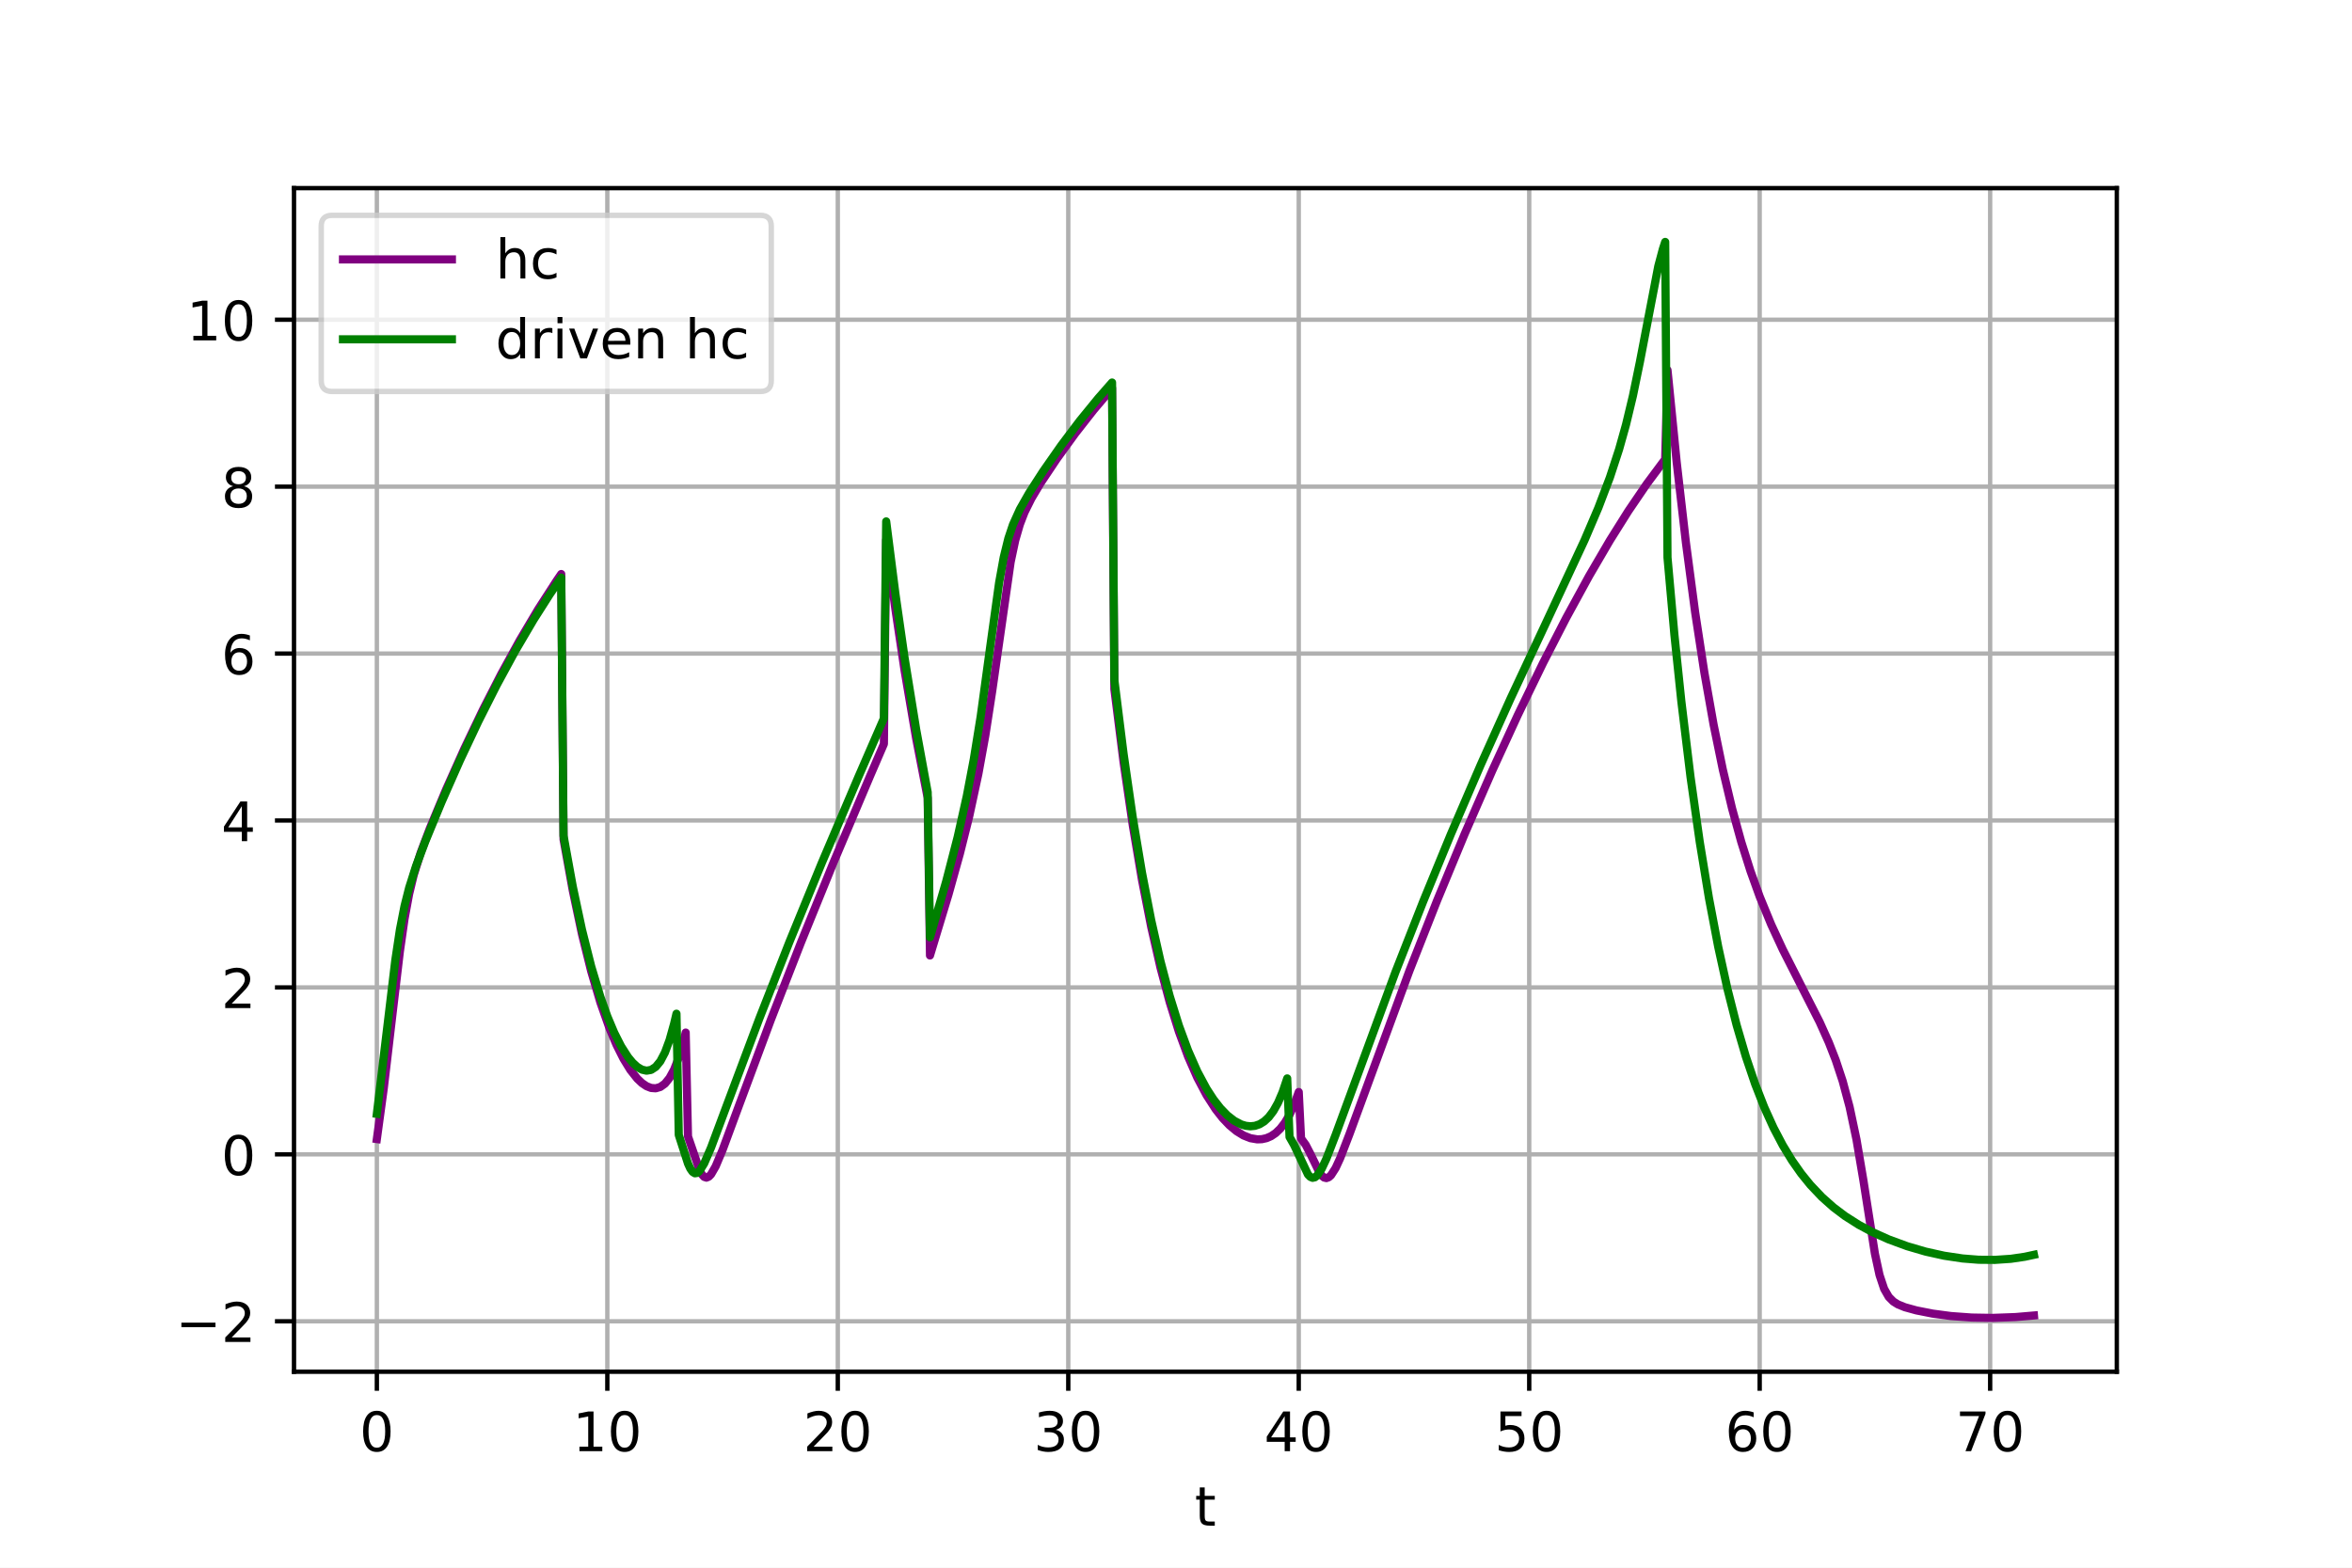
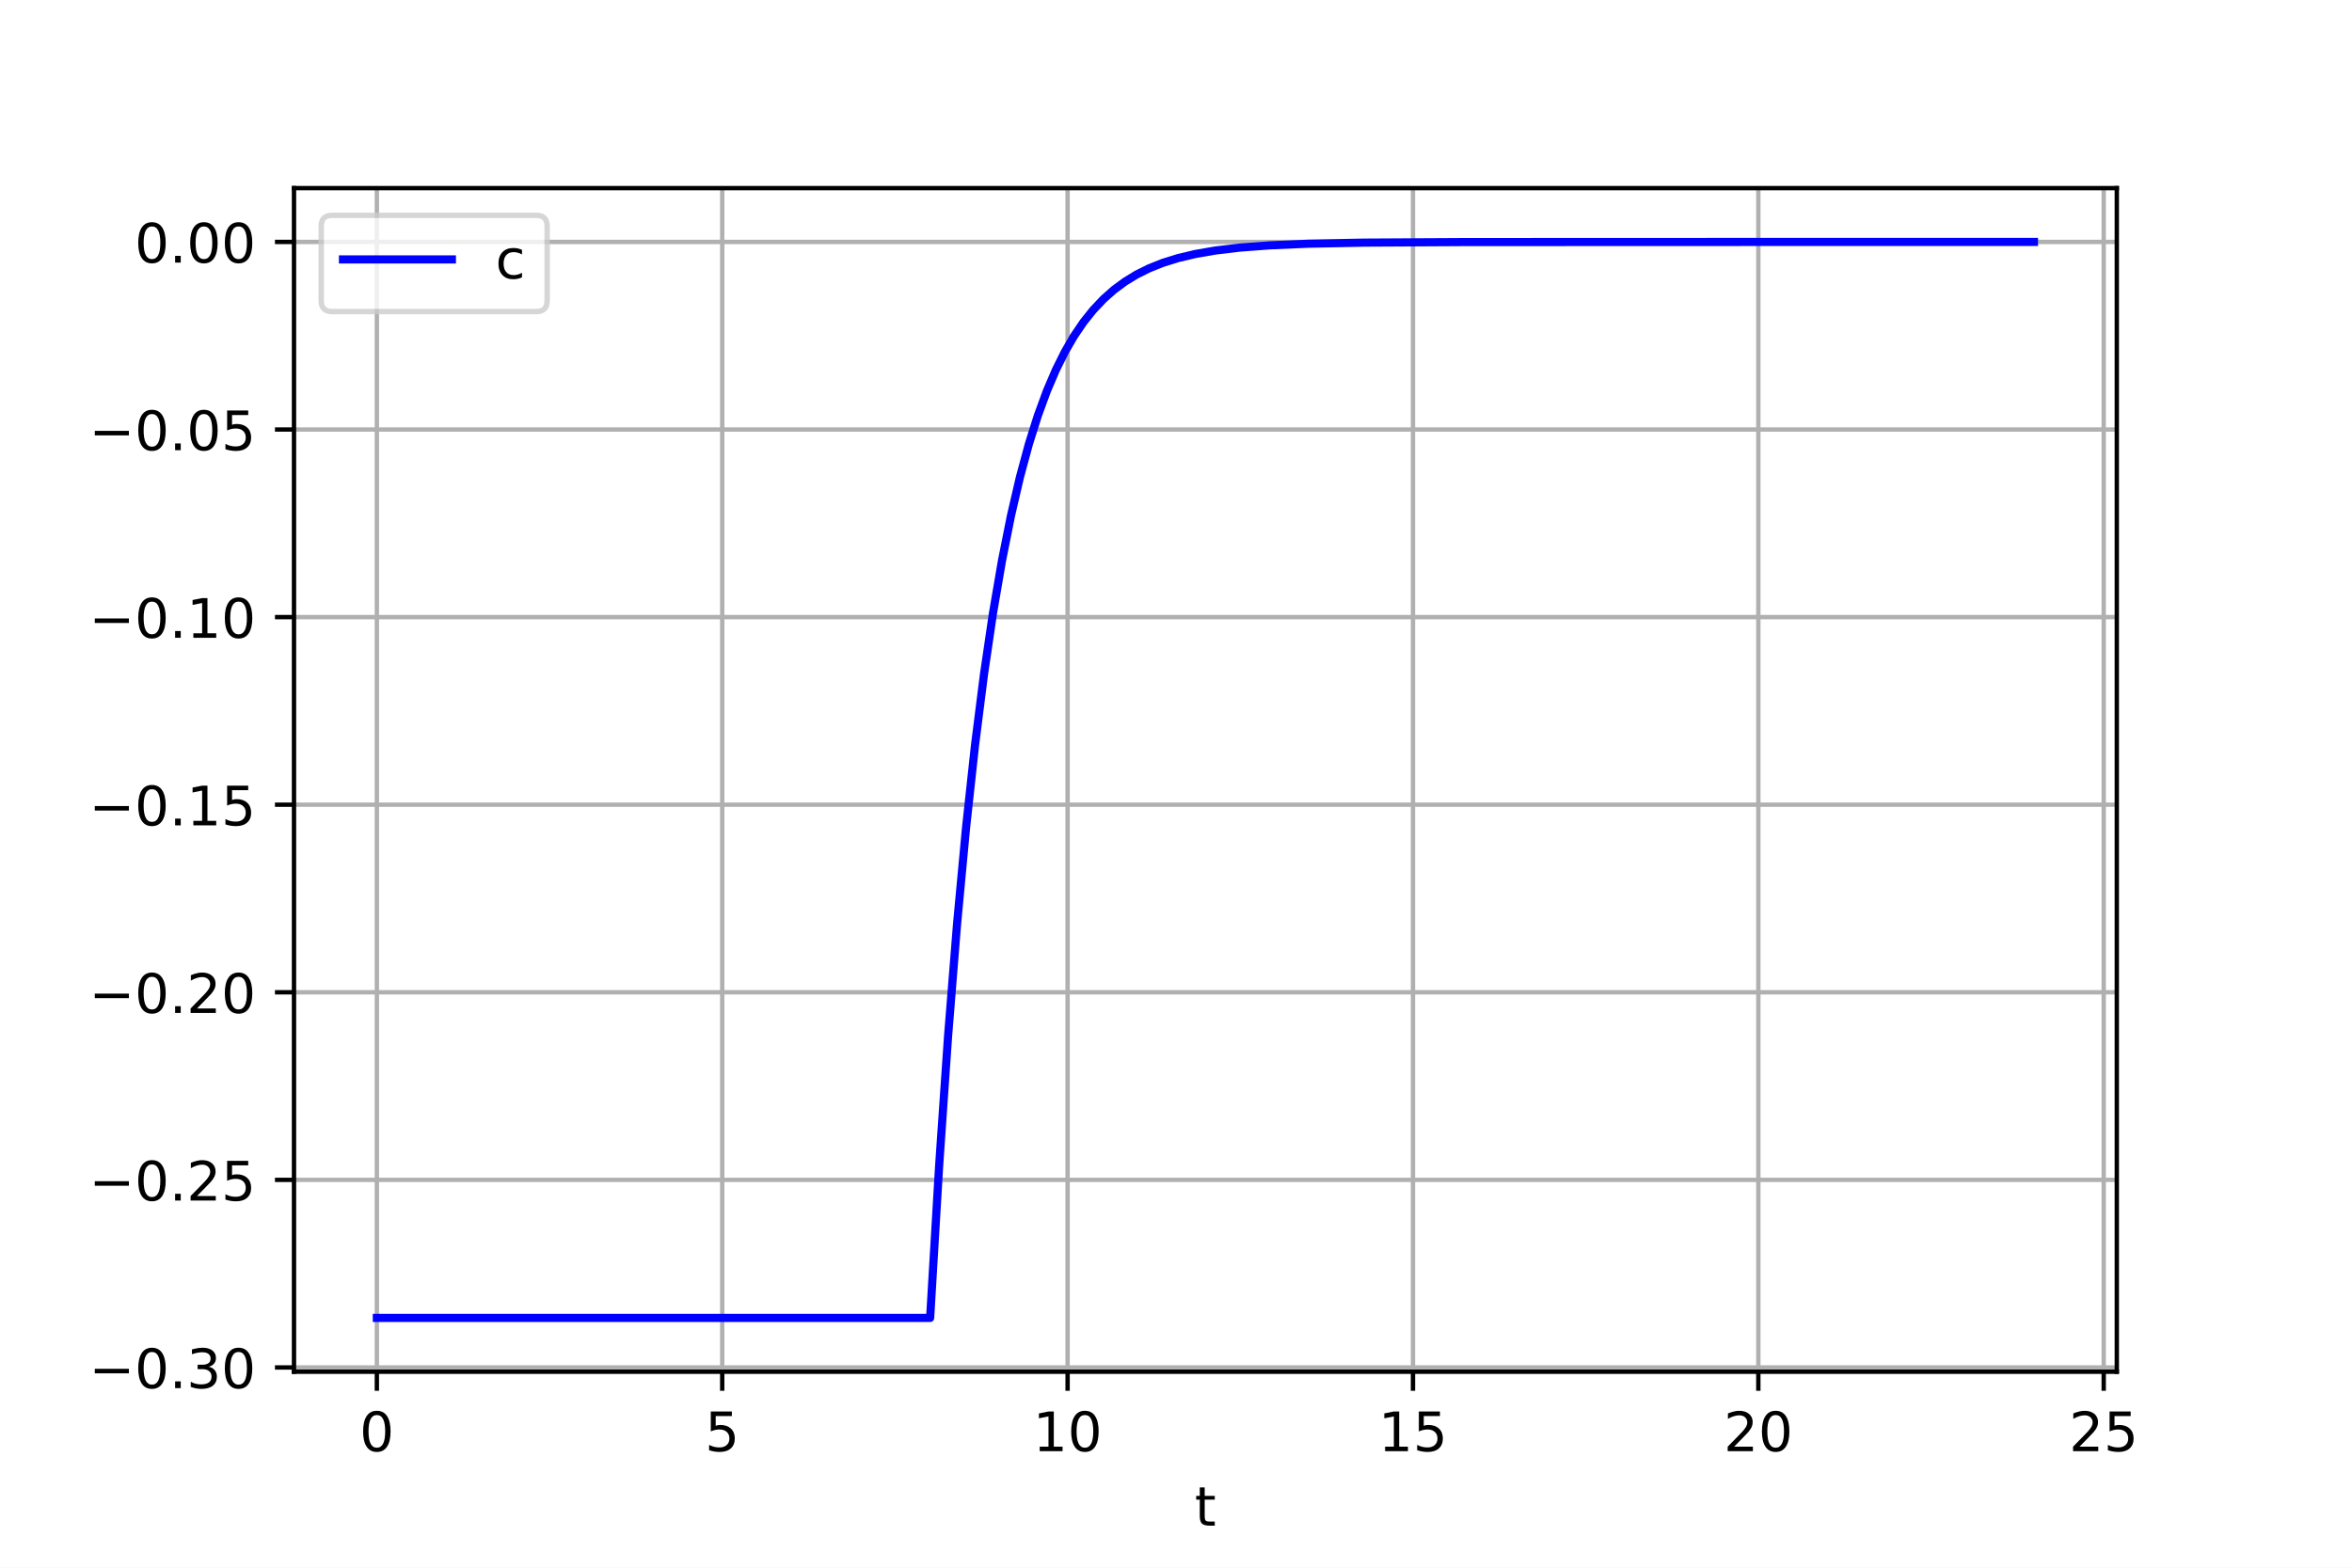
<svg xmlns="http://www.w3.org/2000/svg" xmlns:xlink="http://www.w3.org/1999/xlink" height="288pt" version="1.1" viewBox="0 0 432 288" width="432pt">
  <defs>
    <style type="text/css">
*{stroke-linecap:butt;stroke-linejoin:round;}
  </style>
  </defs>
  <g id="figure_1">
    <g id="patch_1">
      <path d="M 0 288  L 432 288  L 432 0  L 0 0  z " style="fill:#ffffff;" />
    </g>
    <g id="axes_1">
      <g id="patch_2">
        <path d="M 54 252  L 388.8 252  L 388.8 34.56  L 54 34.56  z " style="fill:#ffffff;" />
      </g>
      <g id="matplotlib.axis_1">
        <g id="xtick_1">
          <g id="line2d_1">
-             <path clip-path="url(#p1cde42ff2d)" d="M 69.218 252  L 69.218 34.56  " style="fill:none;stroke:#b0b0b0;stroke-linecap:square;stroke-width:0.8;" />
+             <path clip-path="url(#p749a45b476)" d="M 69.218 252  L 69.218 34.56  " style="fill:none;stroke:#b0b0b0;stroke-linecap:square;stroke-width:0.8;" />
          </g>
          <g id="line2d_2">
            <defs>
-               <path d="M 0 0  L 0 3.5  " id="medaec5ae54" style="stroke:#000000;stroke-width:0.8;" />
-             </defs>
-             <g>
-               <use style="stroke:#000000;stroke-width:0.8;" x="69.218" xlink:href="#medaec5ae54" y="252" />
+               <path d="M 0 0  L 0 3.5  " id="mf02aa6dabc" style="stroke:#000000;stroke-width:0.8;" />
+             </defs>
+             <g>
+               <use style="stroke:#000000;stroke-width:0.8;" x="69.218" xlink:href="#mf02aa6dabc" y="252" />
            </g>
          </g>
          <g id="text_1">
            <defs>
              <path d="M 31.781 66.406  Q 24.172 66.406 20.328 58.906  Q 16.5 51.422 16.5 36.375  Q 16.5 21.391 20.328 13.891  Q 24.172 6.391 31.781 6.391  Q 39.453 6.391 43.281 13.891  Q 47.125 21.391 47.125 36.375  Q 47.125 51.422 43.281 58.906  Q 39.453 66.406 31.781 66.406  M 31.781 74.219  Q 44.047 74.219 50.516 64.516  Q 56.984 54.828 56.984 36.375  Q 56.984 17.969 50.516 8.266  Q 44.047 -1.422 31.781 -1.422  Q 19.531 -1.422 13.062 8.266  Q 6.594 17.969 6.594 36.375  Q 6.594 54.828 13.062 64.516  Q 19.531 74.219 31.781 74.219  " id="DejaVuSans-30" />
            </defs>
            <g transform="translate(66.03693 266.5984)scale(0.1 -0.1)">
              <use xlink:href="#DejaVuSans-30" />
            </g>
          </g>
        </g>
        <g id="xtick_2">
          <g id="line2d_3">
-             <path clip-path="url(#p1cde42ff2d)" d="M 111.55 252  L 111.55 34.56  " style="fill:none;stroke:#b0b0b0;stroke-linecap:square;stroke-width:0.8;" />
+             <path clip-path="url(#p749a45b476)" d="M 132.654 252  L 132.654 34.56  " style="fill:none;stroke:#b0b0b0;stroke-linecap:square;stroke-width:0.8;" />
          </g>
          <g id="line2d_4">
            <g>
-               <use style="stroke:#000000;stroke-width:0.8;" x="111.55" xlink:href="#medaec5ae54" y="252" />
+               <use style="stroke:#000000;stroke-width:0.8;" x="132.654" xlink:href="#mf02aa6dabc" y="252" />
            </g>
          </g>
          <g id="text_2">
            <defs>
+               <path d="M 10.797 72.906  L 49.516 72.906  L 49.516 64.594  L 19.828 64.594  L 19.828 46.734  Q 21.969 47.469 24.109 47.828  Q 26.266 48.188 28.422 48.188  Q 40.625 48.188 47.75 41.5  Q 54.891 34.812 54.891 23.391  Q 54.891 11.625 47.562 5.094  Q 40.234 -1.422 26.906 -1.422  Q 22.312 -1.422 17.547 -0.641  Q 12.797 0.141 7.719 1.703  L 7.719 11.625  Q 12.109 9.234 16.797 8.062  Q 21.484 6.891 26.703 6.891  Q 35.156 6.891 40.078 11.328  Q 45.016 15.766 45.016 23.391  Q 45.016 31 40.078 35.438  Q 35.156 39.891 26.703 39.891  Q 22.75 39.891 18.812 39.016  Q 14.891 38.141 10.797 36.281  z " id="DejaVuSans-35" />
+             </defs>
+             <g transform="translate(129.4725 266.5984)scale(0.1 -0.1)">
+               <use xlink:href="#DejaVuSans-35" />
+             </g>
+           </g>
+         </g>
+         <g id="xtick_3">
+           <g id="line2d_5">
+             <path clip-path="url(#p749a45b476)" d="M 196.089 252  L 196.089 34.56  " style="fill:none;stroke:#b0b0b0;stroke-linecap:square;stroke-width:0.8;" />
+           </g>
+           <g id="line2d_6">
+             <g>
+               <use style="stroke:#000000;stroke-width:0.8;" x="196.089" xlink:href="#mf02aa6dabc" y="252" />
+             </g>
+           </g>
+           <g id="text_3">
+             <defs>
              <path d="M 12.406 8.297  L 28.516 8.297  L 28.516 63.922  L 10.984 60.406  L 10.984 69.391  L 28.422 72.906  L 38.281 72.906  L 38.281 8.297  L 54.391 8.297  L 54.391 0  L 12.406 0  z " id="DejaVuSans-31" />
            </defs>
-             <g transform="translate(105.1872 266.5984)scale(0.1 -0.1)">
+             <g transform="translate(189.7267 266.5984)scale(0.1 -0.1)">
              <use xlink:href="#DejaVuSans-31" />
              <use x="63.623" xlink:href="#DejaVuSans-30" />
            </g>
          </g>
        </g>
-         <g id="xtick_3">
-           <g id="line2d_5">
-             <path clip-path="url(#p1cde42ff2d)" d="M 153.881 252  L 153.881 34.56  " style="fill:none;stroke:#b0b0b0;stroke-linecap:square;stroke-width:0.8;" />
-           </g>
-           <g id="line2d_6">
-             <g>
-               <use style="stroke:#000000;stroke-width:0.8;" x="153.881" xlink:href="#medaec5ae54" y="252" />
-             </g>
-           </g>
-           <g id="text_3">
+         <g id="xtick_4">
+           <g id="line2d_7">
+             <path clip-path="url(#p749a45b476)" d="M 259.525 252  L 259.525 34.56  " style="fill:none;stroke:#b0b0b0;stroke-linecap:square;stroke-width:0.8;" />
+           </g>
+           <g id="line2d_8">
+             <g>
+               <use style="stroke:#000000;stroke-width:0.8;" x="259.525" xlink:href="#mf02aa6dabc" y="252" />
+             </g>
+           </g>
+           <g id="text_4">
+             <g transform="translate(253.1622 266.5984)scale(0.1 -0.1)">
+               <use xlink:href="#DejaVuSans-31" />
+               <use x="63.623" xlink:href="#DejaVuSans-35" />
+             </g>
+           </g>
+         </g>
+         <g id="xtick_5">
+           <g id="line2d_9">
+             <path clip-path="url(#p749a45b476)" d="M 322.96 252  L 322.96 34.56  " style="fill:none;stroke:#b0b0b0;stroke-linecap:square;stroke-width:0.8;" />
+           </g>
+           <g id="line2d_10">
+             <g>
+               <use style="stroke:#000000;stroke-width:0.8;" x="322.96" xlink:href="#mf02aa6dabc" y="252" />
+             </g>
+           </g>
+           <g id="text_5">
            <defs>
              <path d="M 19.188 8.297  L 53.609 8.297  L 53.609 0  L 7.328 0  L 7.328 8.297  Q 12.938 14.109 22.625 23.891  Q 32.328 33.688 34.812 36.531  Q 39.547 41.844 41.422 45.531  Q 43.312 49.219 43.312 52.781  Q 43.312 58.594 39.234 62.25  Q 35.156 65.922 28.609 65.922  Q 23.969 65.922 18.812 64.312  Q 13.672 62.703 7.812 59.422  L 7.812 69.391  Q 13.766 71.781 18.938 73  Q 24.125 74.219 28.422 74.219  Q 39.75 74.219 46.484 68.547  Q 53.219 62.891 53.219 53.422  Q 53.219 48.922 51.531 44.891  Q 49.859 40.875 45.406 35.406  Q 44.188 33.984 37.641 27.219  Q 31.109 20.453 19.188 8.297  " id="DejaVuSans-32" />
            </defs>
-             <g transform="translate(147.5187 266.5984)scale(0.1 -0.1)">
+             <g transform="translate(316.5978 266.5984)scale(0.1 -0.1)">
              <use xlink:href="#DejaVuSans-32" />
              <use x="63.623" xlink:href="#DejaVuSans-30" />
            </g>
          </g>
        </g>
-         <g id="xtick_4">
-           <g id="line2d_7">
-             <path clip-path="url(#p1cde42ff2d)" d="M 196.213 252  L 196.213 34.56  " style="fill:none;stroke:#b0b0b0;stroke-linecap:square;stroke-width:0.8;" />
-           </g>
-           <g id="line2d_8">
-             <g>
-               <use style="stroke:#000000;stroke-width:0.8;" x="196.213" xlink:href="#medaec5ae54" y="252" />
-             </g>
-           </g>
-           <g id="text_4">
-             <defs>
-               <path d="M 40.578 39.312  Q 47.656 37.797 51.625 33  Q 55.609 28.219 55.609 21.188  Q 55.609 10.406 48.188 4.484  Q 40.766 -1.422 27.094 -1.422  Q 22.516 -1.422 17.656 -0.516  Q 12.797 0.391 7.625 2.203  L 7.625 11.719  Q 11.719 9.328 16.594 8.109  Q 21.484 6.891 26.812 6.891  Q 36.078 6.891 40.938 10.547  Q 45.797 14.203 45.797 21.188  Q 45.797 27.641 41.281 31.266  Q 36.766 34.906 28.719 34.906  L 20.219 34.906  L 20.219 43.016  L 29.109 43.016  Q 36.375 43.016 40.234 45.922  Q 44.094 48.828 44.094 54.297  Q 44.094 59.906 40.109 62.906  Q 36.141 65.922 28.719 65.922  Q 24.656 65.922 20.016 65.031  Q 15.375 64.156 9.812 62.312  L 9.812 71.094  Q 15.438 72.656 20.344 73.438  Q 25.25 74.219 29.594 74.219  Q 40.828 74.219 47.359 69.109  Q 53.906 64.016 53.906 55.328  Q 53.906 49.266 50.438 45.094  Q 46.969 40.922 40.578 39.312  " id="DejaVuSans-33" />
-             </defs>
-             <g transform="translate(189.8502 266.5984)scale(0.1 -0.1)">
-               <use xlink:href="#DejaVuSans-33" />
-               <use x="63.623" xlink:href="#DejaVuSans-30" />
-             </g>
-           </g>
-         </g>
-         <g id="xtick_5">
-           <g id="line2d_9">
-             <path clip-path="url(#p1cde42ff2d)" d="M 238.544 252  L 238.544 34.56  " style="fill:none;stroke:#b0b0b0;stroke-linecap:square;stroke-width:0.8;" />
-           </g>
-           <g id="line2d_10">
-             <g>
-               <use style="stroke:#000000;stroke-width:0.8;" x="238.544" xlink:href="#medaec5ae54" y="252" />
-             </g>
-           </g>
-           <g id="text_5">
-             <defs>
-               <path d="M 37.797 64.312  L 12.891 25.391  L 37.797 25.391  z M 35.203 72.906  L 47.609 72.906  L 47.609 25.391  L 58.016 25.391  L 58.016 17.188  L 47.609 17.188  L 47.609 0  L 37.797 0  L 37.797 17.188  L 4.891 17.188  L 4.891 26.703  z " id="DejaVuSans-34" />
-             </defs>
-             <g transform="translate(232.1818 266.5984)scale(0.1 -0.1)">
-               <use xlink:href="#DejaVuSans-34" />
-               <use x="63.623" xlink:href="#DejaVuSans-30" />
-             </g>
-           </g>
-         </g>
        <g id="xtick_6">
          <g id="line2d_11">
-             <path clip-path="url(#p1cde42ff2d)" d="M 280.876 252  L 280.876 34.56  " style="fill:none;stroke:#b0b0b0;stroke-linecap:square;stroke-width:0.8;" />
+             <path clip-path="url(#p749a45b476)" d="M 386.396 252  L 386.396 34.56  " style="fill:none;stroke:#b0b0b0;stroke-linecap:square;stroke-width:0.8;" />
          </g>
          <g id="line2d_12">
            <g>
-               <use style="stroke:#000000;stroke-width:0.8;" x="280.876" xlink:href="#medaec5ae54" y="252" />
+               <use style="stroke:#000000;stroke-width:0.8;" x="386.396" xlink:href="#mf02aa6dabc" y="252" />
            </g>
          </g>
          <g id="text_6">
-             <defs>
-               <path d="M 10.797 72.906  L 49.516 72.906  L 49.516 64.594  L 19.828 64.594  L 19.828 46.734  Q 21.969 47.469 24.109 47.828  Q 26.266 48.188 28.422 48.188  Q 40.625 48.188 47.75 41.5  Q 54.891 34.812 54.891 23.391  Q 54.891 11.625 47.562 5.094  Q 40.234 -1.422 26.906 -1.422  Q 22.312 -1.422 17.547 -0.641  Q 12.797 0.141 7.719 1.703  L 7.719 11.625  Q 12.109 9.234 16.797 8.062  Q 21.484 6.891 26.703 6.891  Q 35.156 6.891 40.078 11.328  Q 45.016 15.766 45.016 23.391  Q 45.016 31 40.078 35.438  Q 35.156 39.891 26.703 39.891  Q 22.75 39.891 18.812 39.016  Q 14.891 38.141 10.797 36.281  z " id="DejaVuSans-35" />
-             </defs>
-             <g transform="translate(274.5133 266.5984)scale(0.1 -0.1)">
-               <use xlink:href="#DejaVuSans-35" />
-               <use x="63.623" xlink:href="#DejaVuSans-30" />
-             </g>
-           </g>
-         </g>
-         <g id="xtick_7">
-           <g id="line2d_13">
-             <path clip-path="url(#p1cde42ff2d)" d="M 323.207 252  L 323.207 34.56  " style="fill:none;stroke:#b0b0b0;stroke-linecap:square;stroke-width:0.8;" />
-           </g>
-           <g id="line2d_14">
-             <g>
-               <use style="stroke:#000000;stroke-width:0.8;" x="323.207" xlink:href="#medaec5ae54" y="252" />
-             </g>
-           </g>
-           <g id="text_7">
-             <defs>
-               <path d="M 33.016 40.375  Q 26.375 40.375 22.484 35.828  Q 18.609 31.297 18.609 23.391  Q 18.609 15.531 22.484 10.953  Q 26.375 6.391 33.016 6.391  Q 39.656 6.391 43.531 10.953  Q 47.406 15.531 47.406 23.391  Q 47.406 31.297 43.531 35.828  Q 39.656 40.375 33.016 40.375  M 52.594 71.297  L 52.594 62.312  Q 48.875 64.062 45.094 64.984  Q 41.312 65.922 37.594 65.922  Q 27.828 65.922 22.672 59.328  Q 17.531 52.734 16.797 39.406  Q 19.672 43.656 24.016 45.922  Q 28.375 48.188 33.594 48.188  Q 44.578 48.188 50.953 41.516  Q 57.328 34.859 57.328 23.391  Q 57.328 12.156 50.688 5.359  Q 44.047 -1.422 33.016 -1.422  Q 20.359 -1.422 13.672 8.266  Q 6.984 17.969 6.984 36.375  Q 6.984 53.656 15.188 63.938  Q 23.391 74.219 37.203 74.219  Q 40.922 74.219 44.703 73.484  Q 48.484 72.75 52.594 71.297  " id="DejaVuSans-36" />
-             </defs>
-             <g transform="translate(316.8448 266.5984)scale(0.1 -0.1)">
-               <use xlink:href="#DejaVuSans-36" />
-               <use x="63.623" xlink:href="#DejaVuSans-30" />
-             </g>
-           </g>
-         </g>
-         <g id="xtick_8">
-           <g id="line2d_15">
-             <path clip-path="url(#p1cde42ff2d)" d="M 365.539 252  L 365.539 34.56  " style="fill:none;stroke:#b0b0b0;stroke-linecap:square;stroke-width:0.8;" />
-           </g>
-           <g id="line2d_16">
-             <g>
-               <use style="stroke:#000000;stroke-width:0.8;" x="365.539" xlink:href="#medaec5ae54" y="252" />
-             </g>
-           </g>
-           <g id="text_8">
-             <defs>
-               <path d="M 8.203 72.906  L 55.078 72.906  L 55.078 68.703  L 28.609 0  L 18.312 0  L 43.219 64.594  L 8.203 64.594  z " id="DejaVuSans-37" />
-             </defs>
-             <g transform="translate(359.1763 266.5984)scale(0.1 -0.1)">
-               <use xlink:href="#DejaVuSans-37" />
-               <use x="63.623" xlink:href="#DejaVuSans-30" />
-             </g>
-           </g>
-         </g>
-         <g id="text_9">
+             <g transform="translate(380.0333 266.5984)scale(0.1 -0.1)">
+               <use xlink:href="#DejaVuSans-32" />
+               <use x="63.623" xlink:href="#DejaVuSans-35" />
+             </g>
+           </g>
+         </g>
+         <g id="text_7">
          <defs>
            <path d="M 18.312 70.219  L 18.312 54.688  L 36.812 54.688  L 36.812 47.703  L 18.312 47.703  L 18.312 18.016  Q 18.312 11.328 20.141 9.422  Q 21.969 7.516 27.594 7.516  L 36.812 7.516  L 36.812 0  L 27.594 0  Q 17.188 0 13.234 3.875  Q 9.281 7.766 9.281 18.016  L 9.281 47.703  L 2.688 47.703  L 2.688 54.688  L 9.281 54.688  L 9.281 70.219  z " id="DejaVuSans-74" />
          </defs>
          <g transform="translate(219.4398 280.2766)scale(0.1 -0.1)">
            <use xlink:href="#DejaVuSans-74" />
          </g>
        </g>
      </g>
      <g id="matplotlib.axis_2">
        <g id="ytick_1">
+           <g id="line2d_13">
+             <path clip-path="url(#p749a45b476)" d="M 54 251.214  L 388.8 251.214  " style="fill:none;stroke:#b0b0b0;stroke-linecap:square;stroke-width:0.8;" />
+           </g>
+           <g id="line2d_14">
+             <defs>
+               <path d="M 0 0  L -3.5 0  " id="mbcf21824f7" style="stroke:#000000;stroke-width:0.8;" />
+             </defs>
+             <g>
+               <use style="stroke:#000000;stroke-width:0.8;" x="54" xlink:href="#mbcf21824f7" y="251.214" />
+             </g>
+           </g>
+           <g id="text_8">
+             <defs>
+               <path d="M 10.594 35.5  L 73.188 35.5  L 73.188 27.203  L 10.594 27.203  z " id="DejaVuSans-2212" />
+               <path d="M 10.688 12.406  L 21 12.406  L 21 0  L 10.688 0  z " id="DejaVuSans-2e" />
+               <path d="M 40.578 39.312  Q 47.656 37.797 51.625 33  Q 55.609 28.219 55.609 21.188  Q 55.609 10.406 48.188 4.484  Q 40.766 -1.422 27.094 -1.422  Q 22.516 -1.422 17.656 -0.516  Q 12.797 0.391 7.625 2.203  L 7.625 11.719  Q 11.719 9.328 16.594 8.109  Q 21.484 6.891 26.812 6.891  Q 36.078 6.891 40.938 10.547  Q 45.797 14.203 45.797 21.188  Q 45.797 27.641 41.281 31.266  Q 36.766 34.906 28.719 34.906  L 20.219 34.906  L 20.219 43.016  L 29.109 43.016  Q 36.375 43.016 40.234 45.922  Q 44.094 48.828 44.094 54.297  Q 44.094 59.906 40.109 62.906  Q 36.141 65.922 28.719 65.922  Q 24.656 65.922 20.016 65.031  Q 15.375 64.156 9.812 62.312  L 9.812 71.094  Q 15.438 72.656 20.344 73.438  Q 25.25 74.219 29.594 74.219  Q 40.828 74.219 47.359 69.109  Q 53.906 64.016 53.906 55.328  Q 53.906 49.266 50.438 45.094  Q 46.969 40.922 40.578 39.312  " id="DejaVuSans-33" />
+             </defs>
+             <g transform="translate(16.35469 255.0135)scale(0.1 -0.1)">
+               <use xlink:href="#DejaVuSans-2212" />
+               <use x="83.789" xlink:href="#DejaVuSans-30" />
+               <use x="147.412" xlink:href="#DejaVuSans-2e" />
+               <use x="179.199" xlink:href="#DejaVuSans-33" />
+               <use x="242.822" xlink:href="#DejaVuSans-30" />
+             </g>
+           </g>
+         </g>
+         <g id="ytick_2">
+           <g id="line2d_15">
+             <path clip-path="url(#p749a45b476)" d="M 54 216.752  L 388.8 216.752  " style="fill:none;stroke:#b0b0b0;stroke-linecap:square;stroke-width:0.8;" />
+           </g>
+           <g id="line2d_16">
+             <g>
+               <use style="stroke:#000000;stroke-width:0.8;" x="54" xlink:href="#mbcf21824f7" y="216.752" />
+             </g>
+           </g>
+           <g id="text_9">
+             <g transform="translate(16.35469 220.5517)scale(0.1 -0.1)">
+               <use xlink:href="#DejaVuSans-2212" />
+               <use x="83.789" xlink:href="#DejaVuSans-30" />
+               <use x="147.412" xlink:href="#DejaVuSans-2e" />
+               <use x="179.199" xlink:href="#DejaVuSans-32" />
+               <use x="242.822" xlink:href="#DejaVuSans-35" />
+             </g>
+           </g>
+         </g>
+         <g id="ytick_3">
          <g id="line2d_17">
-             <path clip-path="url(#p1cde42ff2d)" d="M 54 242.733  L 388.8 242.733  " style="fill:none;stroke:#b0b0b0;stroke-linecap:square;stroke-width:0.8;" />
+             <path clip-path="url(#p749a45b476)" d="M 54 182.291  L 388.8 182.291  " style="fill:none;stroke:#b0b0b0;stroke-linecap:square;stroke-width:0.8;" />
          </g>
          <g id="line2d_18">
-             <defs>
-               <path d="M 0 0  L -3.5 0  " id="m33a5b84178" style="stroke:#000000;stroke-width:0.8;" />
-             </defs>
-             <g>
-               <use style="stroke:#000000;stroke-width:0.8;" x="54" xlink:href="#m33a5b84178" y="242.733" />
+             <g>
+               <use style="stroke:#000000;stroke-width:0.8;" x="54" xlink:href="#mbcf21824f7" y="182.291" />
            </g>
          </g>
          <g id="text_10">
-             <defs>
-               <path d="M 10.594 35.5  L 73.188 35.5  L 73.188 27.203  L 10.594 27.203  z " id="DejaVuSans-2212" />
-             </defs>
-             <g transform="translate(32.25781 246.5324)scale(0.1 -0.1)">
-               <use xlink:href="#DejaVuSans-2212" />
-               <use x="83.789" xlink:href="#DejaVuSans-32" />
-             </g>
-           </g>
-         </g>
-         <g id="ytick_2">
+             <g transform="translate(16.35469 186.0899)scale(0.1 -0.1)">
+               <use xlink:href="#DejaVuSans-2212" />
+               <use x="83.789" xlink:href="#DejaVuSans-30" />
+               <use x="147.412" xlink:href="#DejaVuSans-2e" />
+               <use x="179.199" xlink:href="#DejaVuSans-32" />
+               <use x="242.822" xlink:href="#DejaVuSans-30" />
+             </g>
+           </g>
+         </g>
+         <g id="ytick_4">
          <g id="line2d_19">
-             <path clip-path="url(#p1cde42ff2d)" d="M 54 212.067  L 388.8 212.067  " style="fill:none;stroke:#b0b0b0;stroke-linecap:square;stroke-width:0.8;" />
+             <path clip-path="url(#p749a45b476)" d="M 54 147.829  L 388.8 147.829  " style="fill:none;stroke:#b0b0b0;stroke-linecap:square;stroke-width:0.8;" />
          </g>
          <g id="line2d_20">
            <g>
-               <use style="stroke:#000000;stroke-width:0.8;" x="54" xlink:href="#m33a5b84178" y="212.067" />
+               <use style="stroke:#000000;stroke-width:0.8;" x="54" xlink:href="#mbcf21824f7" y="147.829" />
            </g>
          </g>
          <g id="text_11">
-             <g transform="translate(40.6375 215.8661)scale(0.1 -0.1)">
+             <g transform="translate(16.35469 151.6282)scale(0.1 -0.1)">
+               <use xlink:href="#DejaVuSans-2212" />
+               <use x="83.789" xlink:href="#DejaVuSans-30" />
+               <use x="147.412" xlink:href="#DejaVuSans-2e" />
+               <use x="179.199" xlink:href="#DejaVuSans-31" />
+               <use x="242.822" xlink:href="#DejaVuSans-35" />
+             </g>
+           </g>
+         </g>
+         <g id="ytick_5">
+           <g id="line2d_21">
+             <path clip-path="url(#p749a45b476)" d="M 54 113.367  L 388.8 113.367  " style="fill:none;stroke:#b0b0b0;stroke-linecap:square;stroke-width:0.8;" />
+           </g>
+           <g id="line2d_22">
+             <g>
+               <use style="stroke:#000000;stroke-width:0.8;" x="54" xlink:href="#mbcf21824f7" y="113.367" />
+             </g>
+           </g>
+           <g id="text_12">
+             <g transform="translate(16.35469 117.1664)scale(0.1 -0.1)">
+               <use xlink:href="#DejaVuSans-2212" />
+               <use x="83.789" xlink:href="#DejaVuSans-30" />
+               <use x="147.412" xlink:href="#DejaVuSans-2e" />
+               <use x="179.199" xlink:href="#DejaVuSans-31" />
+               <use x="242.822" xlink:href="#DejaVuSans-30" />
+             </g>
+           </g>
+         </g>
+         <g id="ytick_6">
+           <g id="line2d_23">
+             <path clip-path="url(#p749a45b476)" d="M 54 78.905  L 388.8 78.905  " style="fill:none;stroke:#b0b0b0;stroke-linecap:square;stroke-width:0.8;" />
+           </g>
+           <g id="line2d_24">
+             <g>
+               <use style="stroke:#000000;stroke-width:0.8;" x="54" xlink:href="#mbcf21824f7" y="78.905" />
+             </g>
+           </g>
+           <g id="text_13">
+             <g transform="translate(16.35469 82.70463)scale(0.1 -0.1)">
+               <use xlink:href="#DejaVuSans-2212" />
+               <use x="83.789" xlink:href="#DejaVuSans-30" />
+               <use x="147.412" xlink:href="#DejaVuSans-2e" />
+               <use x="179.199" xlink:href="#DejaVuSans-30" />
+               <use x="242.822" xlink:href="#DejaVuSans-35" />
+             </g>
+           </g>
+         </g>
+         <g id="ytick_7">
+           <g id="line2d_25">
+             <path clip-path="url(#p749a45b476)" d="M 54 44.444  L 388.8 44.444  " style="fill:none;stroke:#b0b0b0;stroke-linecap:square;stroke-width:0.8;" />
+           </g>
+           <g id="line2d_26">
+             <g>
+               <use style="stroke:#000000;stroke-width:0.8;" x="54" xlink:href="#mbcf21824f7" y="44.444" />
+             </g>
+           </g>
+           <g id="text_14">
+             <g transform="translate(24.73438 48.24285)scale(0.1 -0.1)">
              <use xlink:href="#DejaVuSans-30" />
-             </g>
-           </g>
-         </g>
-         <g id="ytick_3">
-           <g id="line2d_21">
-             <path clip-path="url(#p1cde42ff2d)" d="M 54 181.401  L 388.8 181.401  " style="fill:none;stroke:#b0b0b0;stroke-linecap:square;stroke-width:0.8;" />
-           </g>
-           <g id="line2d_22">
-             <g>
-               <use style="stroke:#000000;stroke-width:0.8;" x="54" xlink:href="#m33a5b84178" y="181.401" />
-             </g>
-           </g>
-           <g id="text_12">
-             <g transform="translate(40.6375 185.1997)scale(0.1 -0.1)">
-               <use xlink:href="#DejaVuSans-32" />
-             </g>
-           </g>
-         </g>
-         <g id="ytick_4">
-           <g id="line2d_23">
-             <path clip-path="url(#p1cde42ff2d)" d="M 54 150.734  L 388.8 150.734  " style="fill:none;stroke:#b0b0b0;stroke-linecap:square;stroke-width:0.8;" />
-           </g>
-           <g id="line2d_24">
-             <g>
-               <use style="stroke:#000000;stroke-width:0.8;" x="54" xlink:href="#m33a5b84178" y="150.734" />
-             </g>
-           </g>
-           <g id="text_13">
-             <g transform="translate(40.6375 154.5334)scale(0.1 -0.1)">
-               <use xlink:href="#DejaVuSans-34" />
-             </g>
-           </g>
-         </g>
-         <g id="ytick_5">
-           <g id="line2d_25">
-             <path clip-path="url(#p1cde42ff2d)" d="M 54 120.068  L 388.8 120.068  " style="fill:none;stroke:#b0b0b0;stroke-linecap:square;stroke-width:0.8;" />
-           </g>
-           <g id="line2d_26">
-             <g>
-               <use style="stroke:#000000;stroke-width:0.8;" x="54" xlink:href="#m33a5b84178" y="120.068" />
-             </g>
-           </g>
-           <g id="text_14">
-             <g transform="translate(40.6375 123.867)scale(0.1 -0.1)">
-               <use xlink:href="#DejaVuSans-36" />
-             </g>
-           </g>
-         </g>
-         <g id="ytick_6">
-           <g id="line2d_27">
-             <path clip-path="url(#p1cde42ff2d)" d="M 54 89.401  L 388.8 89.401  " style="fill:none;stroke:#b0b0b0;stroke-linecap:square;stroke-width:0.8;" />
-           </g>
-           <g id="line2d_28">
-             <g>
-               <use style="stroke:#000000;stroke-width:0.8;" x="54" xlink:href="#m33a5b84178" y="89.401" />
-             </g>
-           </g>
-           <g id="text_15">
-             <defs>
-               <path d="M 31.781 34.625  Q 24.75 34.625 20.719 30.859  Q 16.703 27.094 16.703 20.516  Q 16.703 13.922 20.719 10.156  Q 24.75 6.391 31.781 6.391  Q 38.812 6.391 42.859 10.172  Q 46.922 13.969 46.922 20.516  Q 46.922 27.094 42.891 30.859  Q 38.875 34.625 31.781 34.625  M 21.922 38.812  Q 15.578 40.375 12.031 44.719  Q 8.5 49.078 8.5 55.328  Q 8.5 64.062 14.719 69.141  Q 20.953 74.219 31.781 74.219  Q 42.672 74.219 48.875 69.141  Q 55.078 64.062 55.078 55.328  Q 55.078 49.078 51.531 44.719  Q 48 40.375 41.703 38.812  Q 48.828 37.156 52.797 32.312  Q 56.781 27.484 56.781 20.516  Q 56.781 9.906 50.312 4.234  Q 43.844 -1.422 31.781 -1.422  Q 19.734 -1.422 13.25 4.234  Q 6.781 9.906 6.781 20.516  Q 6.781 27.484 10.781 32.312  Q 14.797 37.156 21.922 38.812  M 18.312 54.391  Q 18.312 48.734 21.844 45.562  Q 25.391 42.391 31.781 42.391  Q 38.141 42.391 41.719 45.562  Q 45.312 48.734 45.312 54.391  Q 45.312 60.062 41.719 63.234  Q 38.141 66.406 31.781 66.406  Q 25.391 66.406 21.844 63.234  Q 18.312 60.062 18.312 54.391  " id="DejaVuSans-38" />
-             </defs>
-             <g transform="translate(40.6375 93.2007)scale(0.1 -0.1)">
-               <use xlink:href="#DejaVuSans-38" />
-             </g>
-           </g>
-         </g>
-         <g id="ytick_7">
-           <g id="line2d_29">
-             <path clip-path="url(#p1cde42ff2d)" d="M 54 58.735  L 388.8 58.735  " style="fill:none;stroke:#b0b0b0;stroke-linecap:square;stroke-width:0.8;" />
-           </g>
-           <g id="line2d_30">
-             <g>
-               <use style="stroke:#000000;stroke-width:0.8;" x="54" xlink:href="#m33a5b84178" y="58.735" />
-             </g>
-           </g>
-           <g id="text_16">
-             <g transform="translate(34.275 62.53435)scale(0.1 -0.1)">
-               <use xlink:href="#DejaVuSans-31" />
-               <use x="63.623" xlink:href="#DejaVuSans-30" />
-             </g>
-           </g>
-         </g>
-       </g>
-       <g id="line2d_31">
-         <path clip-path="url(#p1cde42ff2d)" d="M 69.218 209.256  L 70.488 199.912  L 72.181 185.483  L 73.451 174.741  L 74.298 168.817  L 75.145 164.231  L 75.991 160.735  L 77.261 156.676  L 78.954 152.183  L 81.918 145.084  L 85.304 137.514  L 88.691 130.425  L 92.077 123.804  L 95.464 117.641  L 98.85 111.935  L 102.237 106.692  L 103.083 105.455  L 103.507 154.2  L 105.2 163.58  L 106.893 171.604  L 108.586 178.426  L 110.28 184.177  L 111.973 188.96  L 113.243 191.962  L 114.513 194.49  L 115.783 196.556  L 117.053 198.158  L 117.899 198.961  L 118.746 199.538  L 119.593 199.871  L 120.439 199.933  L 121.286 199.685  L 122.133 199.076  L 122.979 198.035  L 123.826 196.473  L 124.672 194.292  L 125.519 191.407  L 125.942 189.694  L 126.366 208.78  L 128.482 214.945  L 128.906 215.732  L 129.329 216.203  L 129.752 216.345  L 130.176 216.175  L 130.599 215.738  L 131.446 214.274  L 132.715 211.261  L 135.679 203.237  L 141.605 187.301  L 147.108 173.168  L 153.035 158.585  L 159.808 142.56  L 162.348 136.669  L 162.771 99.203  L 164.464 111.923  L 166.157 123.225  L 168.274 135.669  L 170.391 146.588  L 170.814 175.533  L 174.2 164.366  L 176.317 156.775  L 178.01 150.004  L 179.703 142.148  L 180.973 135.16  L 182.243 126.944  L 185.63 103.234  L 186.476 99.249  L 187.323 96.327  L 188.17 94.133  L 189.44 91.574  L 191.133 88.74  L 194.096 84.307  L 197.483 79.637  L 200.869 75.313  L 204.256 71.319  L 204.679 126.601  L 206.372 140.026  L 208.066 151.641  L 209.759 161.671  L 211.452 170.313  L 213.145 177.739  L 214.839 184.098  L 216.532 189.518  L 218.225 194.111  L 219.918 197.972  L 221.612 201.181  L 223.305 203.804  L 224.575 205.418  L 225.845 206.747  L 227.115 207.801  L 228.385 208.586  L 229.655 209.094  L 230.925 209.312  L 231.771 209.28  L 232.618 209.092  L 233.464 208.726  L 234.311 208.156  L 235.158 207.346  L 236.004 206.249  L 236.851 204.808  L 237.698 202.953  L 238.544 200.613  L 238.968 209.145  L 239.814 210.306  L 240.661 211.932  L 242.354 215.4  L 242.777 215.975  L 243.201 216.325  L 243.624 216.427  L 244.047 216.28  L 244.471 215.903  L 245.317 214.586  L 246.164 212.754  L 247.857 208.36  L 258.863 178.37  L 263.943 165.471  L 269.023 153.198  L 274.103 141.543  L 278.759 131.405  L 283.416 121.801  L 287.649 113.555  L 291.882 105.804  L 295.692 99.285  L 299.078 93.892  L 302.465 88.913  L 305.428 84.929  L 305.851 84.39  L 306.275 67.987  L 307.968 84.963  L 309.661 99.707  L 311.354 112.493  L 313.048 123.559  L 314.741 133.12  L 316.434 141.373  L 318.128 148.496  L 319.821 154.657  L 321.514 160.012  L 323.207 164.707  L 325.324 169.853  L 327.44 174.42  L 330.404 180.259  L 334.214 187.745  L 335.907 191.511  L 337.177 194.76  L 338.447 198.602  L 339.717 203.339  L 340.987 209.343  L 342.256 216.838  L 344.373 230.322  L 345.22 234.236  L 346.066 236.776  L 346.913 238.257  L 347.76 239.108  L 348.606 239.635  L 349.876 240.151  L 351.993 240.735  L 354.956 241.319  L 358.342 241.77  L 362.152 242.048  L 365.962 242.113  L 370.195 241.958  L 373.582 241.668  L 373.582 241.668  " style="fill:none;stroke:#800080;stroke-linecap:square;stroke-width:1.5;" />
-       </g>
-       <g id="line2d_32">
-         <path clip-path="url(#p1cde42ff2d)" d="M 69.218 204.615  L 70.911 190.541  L 72.605 176.417  L 73.451 170.801  L 74.298 166.46  L 75.145 163.104  L 76.415 159.11  L 78.108 154.596  L 81.071 147.41  L 84.458 139.739  L 87.844 132.558  L 91.231 125.852  L 94.617 119.616  L 98.004 113.851  L 100.967 109.2  L 103.083 106.111  L 103.507 153.53  L 105.2 162.849  L 106.893 170.797  L 108.586 177.524  L 110.28 183.152  L 111.55 186.71  L 112.82 189.731  L 114.09 192.231  L 115.36 194.211  L 116.206 195.233  L 117.053 196.003  L 117.899 196.501  L 118.746 196.697  L 119.593 196.549  L 120.439 195.997  L 121.286 194.965  L 122.133 193.355  L 122.979 191.066  L 123.826 188.025  L 124.249 186.23  L 124.672 208.503  L 126.366 213.761  L 126.789 214.682  L 127.212 215.286  L 127.636 215.547  L 128.059 215.479  L 128.482 215.121  L 129.329 213.76  L 130.599 210.821  L 133.562 202.875  L 139.489 187.071  L 144.992 173.053  L 150.918 158.583  L 157.691 142.674  L 162.348 131.97  L 162.771 95.787  L 164.464 109.085  L 166.157 120.92  L 168.274 133.992  L 170.391 145.537  L 170.814 172.197  L 173.777 161.965  L 175.894 153.778  L 177.587 146.187  L 178.857 139.498  L 180.127 131.619  L 181.82 119.239  L 183.513 107.036  L 184.36 102.371  L 185.207 98.915  L 186.053 96.384  L 187.323 93.57  L 189.016 90.589  L 191.556 86.646  L 194.943 81.799  L 198.329 77.312  L 201.716 73.165  L 204.256 70.273  L 204.679 124.908  L 206.372 138.483  L 208.066 150.223  L 209.759 160.355  L 211.452 169.079  L 213.145 176.567  L 214.839 182.968  L 216.532 188.41  L 218.225 193.005  L 219.918 196.844  L 221.612 200.003  L 222.882 201.962  L 224.152 203.591  L 225.421 204.9  L 226.691 205.892  L 227.961 206.562  L 228.808 206.818  L 229.655 206.911  L 230.501 206.825  L 231.348 206.537  L 232.195 206.017  L 233.041 205.225  L 233.888 204.108  L 234.734 202.601  L 235.581 200.627  L 236.428 198.113  L 236.851 208.87  L 237.698 210.361  L 240.238 215.765  L 240.661 216.202  L 241.084 216.377  L 241.507 216.288  L 241.931 215.952  L 242.777 214.682  L 243.624 212.868  L 245.317 208.483  L 256.324 178.538  L 261.403 165.611  L 266.483 153.254  L 271.986 140.467  L 277.489 128.242  L 284.262 113.777  L 291.035 99.239  L 293.575 93.286  L 295.692 87.717  L 297.385 82.543  L 298.655 78.01  L 299.925 72.715  L 301.195 66.544  L 304.581 48.913  L 305.428 45.733  L 305.851 44.444  L 306.275 102.41  L 307.545 116.634  L 308.815 128.812  L 310.508 142.759  L 312.201 154.7  L 313.894 165.007  L 315.588 173.926  L 317.281 181.648  L 318.974 188.332  L 320.667 194.114  L 322.361 199.113  L 324.054 203.433  L 325.747 207.166  L 327.44 210.391  L 329.134 213.179  L 330.827 215.591  L 332.52 217.681  L 334.637 219.913  L 336.753 221.795  L 338.87 223.392  L 341.41 225.01  L 343.95 226.369  L 346.913 227.697  L 350.299 228.941  L 353.686 229.932  L 357.073 230.684  L 360.459 231.193  L 363.422 231.428  L 366.385 231.455  L 369.349 231.255  L 371.889 230.882  L 373.582 230.517  L 373.582 230.517  " style="fill:none;stroke:#008000;stroke-linecap:square;stroke-width:1.5;" />
+               <use x="63.623" xlink:href="#DejaVuSans-2e" />
+               <use x="95.41" xlink:href="#DejaVuSans-30" />
+               <use x="159.033" xlink:href="#DejaVuSans-30" />
+             </g>
+           </g>
+         </g>
+       </g>
+       <g id="line2d_27">
+         <path clip-path="url(#p749a45b476)" d="M 69.218 242.116  L 170.842 242.116  L 172.491 214.234  L 174.141 190.284  L 175.79 169.713  L 177.439 152.043  L 179.089 136.866  L 180.738 123.83  L 182.387 112.632  L 184.036 103.014  L 185.686 94.752  L 187.335 87.656  L 188.984 81.561  L 190.634 76.325  L 192.283 71.828  L 193.932 67.966  L 195.582 64.648  L 197.231 61.798  L 199.007 59.177  L 200.783 56.951  L 202.687 54.939  L 204.59 53.25  L 206.62 51.747  L 208.776 50.43  L 211.06 49.294  L 213.597 48.282  L 216.389 47.411  L 219.56 46.659  L 223.24 46.022  L 227.68 45.492  L 233.136 45.077  L 240.24 44.773  L 250.644 44.57  L 269.167 44.467  L 332.983 44.444  L 373.582 44.444  L 373.582 44.444  " style="fill:none;stroke:#0000ff;stroke-linecap:square;stroke-width:1.5;" />
      </g>
      <g id="patch_3">
        <path d="M 54 252  L 54 34.56  " style="fill:none;stroke:#000000;stroke-linecap:square;stroke-linejoin:miter;stroke-width:0.8;" />
      </g>
      <g id="patch_4">
        <path d="M 388.8 252  L 388.8 34.56  " style="fill:none;stroke:#000000;stroke-linecap:square;stroke-linejoin:miter;stroke-width:0.8;" />
      </g>
      <g id="patch_5">
        <path d="M 54 252  L 388.8 252  " style="fill:none;stroke:#000000;stroke-linecap:square;stroke-linejoin:miter;stroke-width:0.8;" />
      </g>
      <g id="patch_6">
        <path d="M 54 34.56  L 388.8 34.56  " style="fill:none;stroke:#000000;stroke-linecap:square;stroke-linejoin:miter;stroke-width:0.8;" />
      </g>
      <g id="legend_1">
        <g id="patch_7">
-           <path d="M 61 71.916  L 139.661 71.916  Q 141.661 71.916 141.661 69.916  L 141.661 41.56  Q 141.661 39.56 139.661 39.56  L 61 39.56  Q 59 39.56 59 41.56  L 59 69.916  Q 59 71.916 61 71.916  z " style="fill:#ffffff;opacity:0.8;stroke:#cccccc;stroke-linejoin:miter;" />
-         </g>
-         <g id="line2d_33">
-           <path d="M 63 47.658  L 83 47.658  " style="fill:none;stroke:#800080;stroke-linecap:square;stroke-width:1.5;" />
-         </g>
-         <g id="line2d_34" />
-         <g id="text_17">
+           <path d="M 61 57.238  L 98.498 57.238  Q 100.498 57.238 100.498 55.238  L 100.498 41.56  Q 100.498 39.56 98.498 39.56  L 61 39.56  Q 59 39.56 59 41.56  L 59 55.238  Q 59 57.238 61 57.238  z " style="fill:#ffffff;opacity:0.8;stroke:#cccccc;stroke-linejoin:miter;" />
+         </g>
+         <g id="line2d_28">
+           <path d="M 63 47.658  L 83 47.658  " style="fill:none;stroke:#0000ff;stroke-linecap:square;stroke-width:1.5;" />
+         </g>
+         <g id="line2d_29" />
+         <g id="text_15">
          <defs>
-             <path d="M 54.891 33.016  L 54.891 0  L 45.906 0  L 45.906 32.719  Q 45.906 40.484 42.875 44.328  Q 39.844 48.188 33.797 48.188  Q 26.516 48.188 22.312 43.547  Q 18.109 38.922 18.109 30.906  L 18.109 0  L 9.078 0  L 9.078 75.984  L 18.109 75.984  L 18.109 46.188  Q 21.344 51.125 25.703 53.562  Q 30.078 56 35.797 56  Q 45.219 56 50.047 50.172  Q 54.891 44.344 54.891 33.016  " id="DejaVuSans-68" />
            <path d="M 48.781 52.594  L 48.781 44.188  Q 44.969 46.297 41.141 47.344  Q 37.312 48.391 33.406 48.391  Q 24.656 48.391 19.812 42.844  Q 14.984 37.312 14.984 27.297  Q 14.984 17.281 19.812 11.734  Q 24.656 6.203 33.406 6.203  Q 37.312 6.203 41.141 7.25  Q 44.969 8.297 48.781 10.406  L 48.781 2.094  Q 45.016 0.344 40.984 -0.531  Q 36.969 -1.422 32.422 -1.422  Q 20.062 -1.422 12.781 6.344  Q 5.516 14.109 5.516 27.297  Q 5.516 40.672 12.859 48.328  Q 20.219 56 33.016 56  Q 37.156 56 41.109 55.141  Q 45.062 54.297 48.781 52.594  " id="DejaVuSans-63" />
          </defs>
          <g transform="translate(91 51.15844)scale(0.1 -0.1)">
-             <use xlink:href="#DejaVuSans-68" />
-             <use x="63.379" xlink:href="#DejaVuSans-63" />
-           </g>
-         </g>
-         <g id="line2d_35">
-           <path d="M 63 62.337  L 83 62.337  " style="fill:none;stroke:#008000;stroke-linecap:square;stroke-width:1.5;" />
-         </g>
-         <g id="line2d_36" />
-         <g id="text_18">
-           <defs>
-             <path d="M 45.406 46.391  L 45.406 75.984  L 54.391 75.984  L 54.391 0  L 45.406 0  L 45.406 8.203  Q 42.578 3.328 38.25 0.953  Q 33.938 -1.422 27.875 -1.422  Q 17.969 -1.422 11.734 6.484  Q 5.516 14.406 5.516 27.297  Q 5.516 40.188 11.734 48.094  Q 17.969 56 27.875 56  Q 33.938 56 38.25 53.625  Q 42.578 51.266 45.406 46.391  M 14.797 27.297  Q 14.797 17.391 18.875 11.75  Q 22.953 6.109 30.078 6.109  Q 37.203 6.109 41.297 11.75  Q 45.406 17.391 45.406 27.297  Q 45.406 37.203 41.297 42.844  Q 37.203 48.484 30.078 48.484  Q 22.953 48.484 18.875 42.844  Q 14.797 37.203 14.797 27.297  " id="DejaVuSans-64" />
-             <path d="M 41.109 46.297  Q 39.594 47.172 37.812 47.578  Q 36.031 48 33.891 48  Q 26.266 48 22.188 43.047  Q 18.109 38.094 18.109 28.812  L 18.109 0  L 9.078 0  L 9.078 54.688  L 18.109 54.688  L 18.109 46.188  Q 20.953 51.172 25.484 53.578  Q 30.031 56 36.531 56  Q 37.453 56 38.578 55.875  Q 39.703 55.766 41.062 55.516  z " id="DejaVuSans-72" />
-             <path d="M 9.422 54.688  L 18.406 54.688  L 18.406 0  L 9.422 0  z M 9.422 75.984  L 18.406 75.984  L 18.406 64.594  L 9.422 64.594  z " id="DejaVuSans-69" />
-             <path d="M 2.984 54.688  L 12.5 54.688  L 29.594 8.797  L 46.688 54.688  L 56.203 54.688  L 35.688 0  L 23.484 0  z " id="DejaVuSans-76" />
-             <path d="M 56.203 29.594  L 56.203 25.203  L 14.891 25.203  Q 15.484 15.922 20.484 11.062  Q 25.484 6.203 34.422 6.203  Q 39.594 6.203 44.453 7.469  Q 49.312 8.734 54.109 11.281  L 54.109 2.781  Q 49.266 0.734 44.188 -0.344  Q 39.109 -1.422 33.891 -1.422  Q 20.797 -1.422 13.156 6.188  Q 5.516 13.812 5.516 26.812  Q 5.516 40.234 12.766 48.109  Q 20.016 56 32.328 56  Q 43.359 56 49.781 48.891  Q 56.203 41.797 56.203 29.594  M 47.219 32.234  Q 47.125 39.594 43.094 43.984  Q 39.062 48.391 32.422 48.391  Q 24.906 48.391 20.391 44.141  Q 15.875 39.891 15.188 32.172  z " id="DejaVuSans-65" />
-             <path d="M 54.891 33.016  L 54.891 0  L 45.906 0  L 45.906 32.719  Q 45.906 40.484 42.875 44.328  Q 39.844 48.188 33.797 48.188  Q 26.516 48.188 22.312 43.547  Q 18.109 38.922 18.109 30.906  L 18.109 0  L 9.078 0  L 9.078 54.688  L 18.109 54.688  L 18.109 46.188  Q 21.344 51.125 25.703 53.562  Q 30.078 56 35.797 56  Q 45.219 56 50.047 50.172  Q 54.891 44.344 54.891 33.016  " id="DejaVuSans-6e" />
-             <path id="DejaVuSans-20" />
-           </defs>
-           <g transform="translate(91 65.83656)scale(0.1 -0.1)">
-             <use xlink:href="#DejaVuSans-64" />
-             <use x="63.477" xlink:href="#DejaVuSans-72" />
-             <use x="104.59" xlink:href="#DejaVuSans-69" />
-             <use x="132.373" xlink:href="#DejaVuSans-76" />
-             <use x="191.553" xlink:href="#DejaVuSans-65" />
-             <use x="253.076" xlink:href="#DejaVuSans-6e" />
-             <use x="316.455" xlink:href="#DejaVuSans-20" />
-             <use x="348.242" xlink:href="#DejaVuSans-68" />
-             <use x="411.621" xlink:href="#DejaVuSans-63" />
+             <use xlink:href="#DejaVuSans-63" />
          </g>
        </g>
      </g>
    </g>
  </g>
  <defs>
-     <clipPath id="p1cde42ff2d">
+     <clipPath id="p749a45b476">
      <rect height="217.44" width="334.8" x="54" y="34.56" />
    </clipPath>
  </defs>
</svg>
